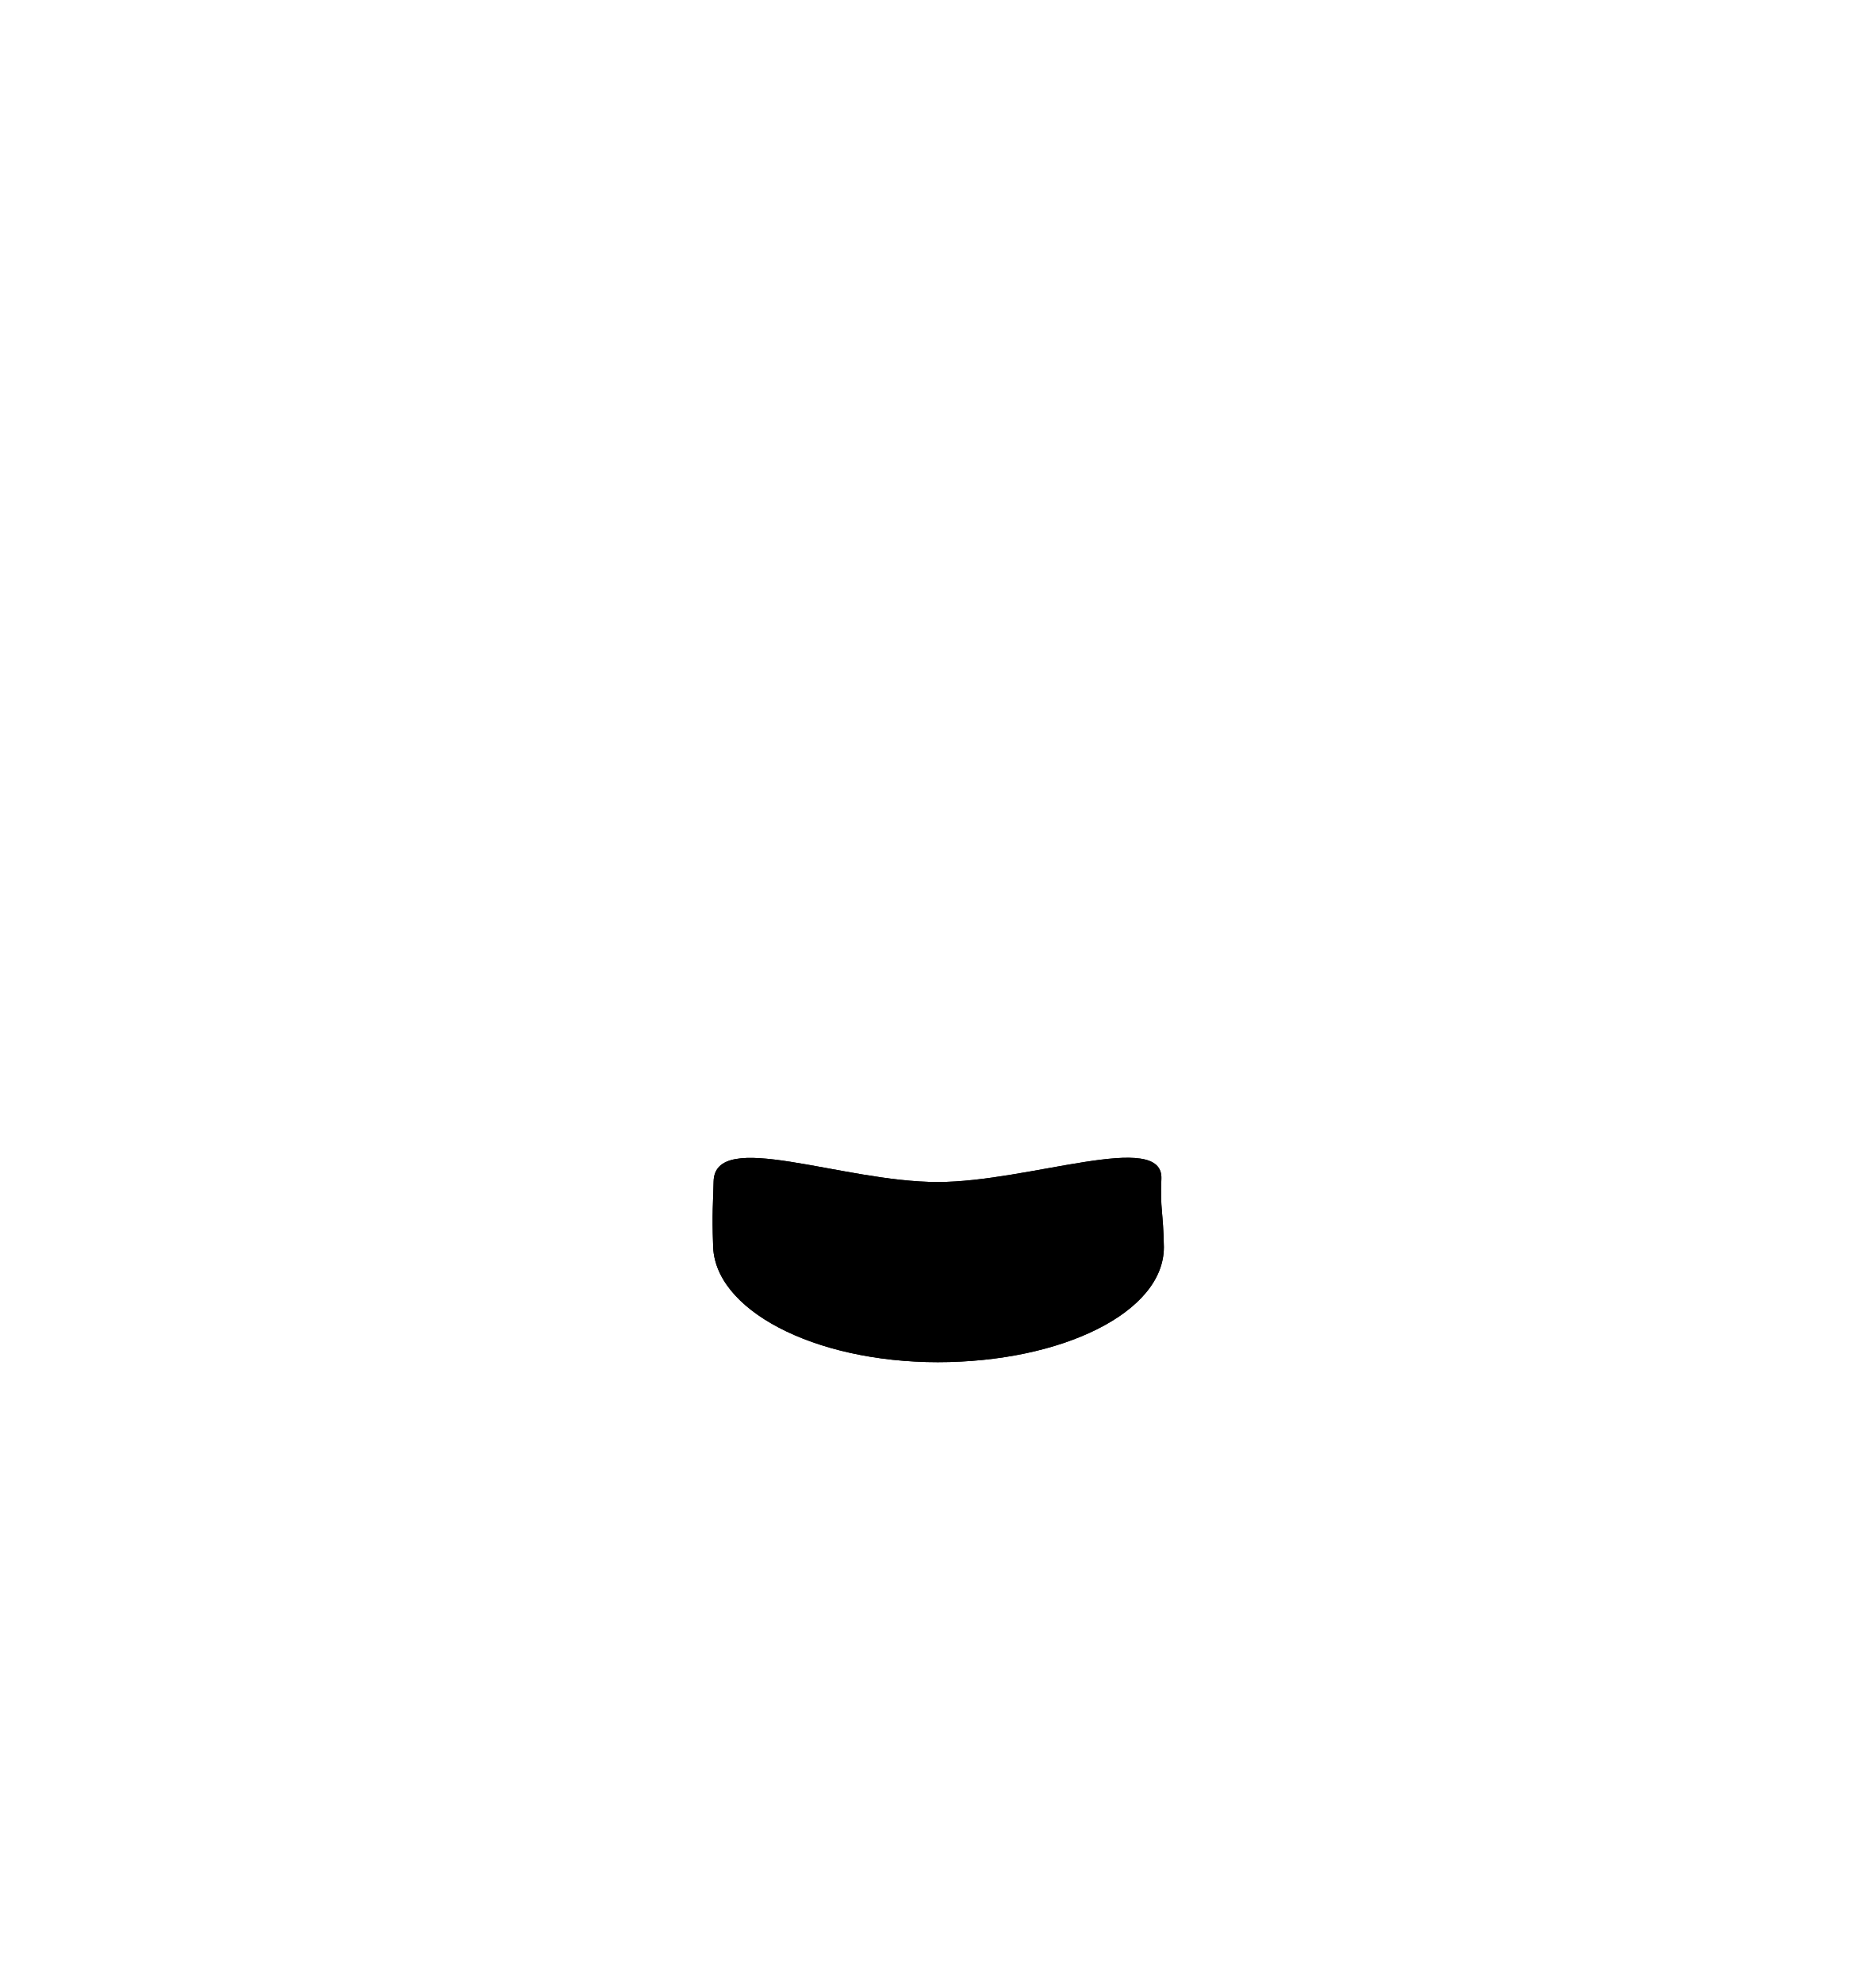
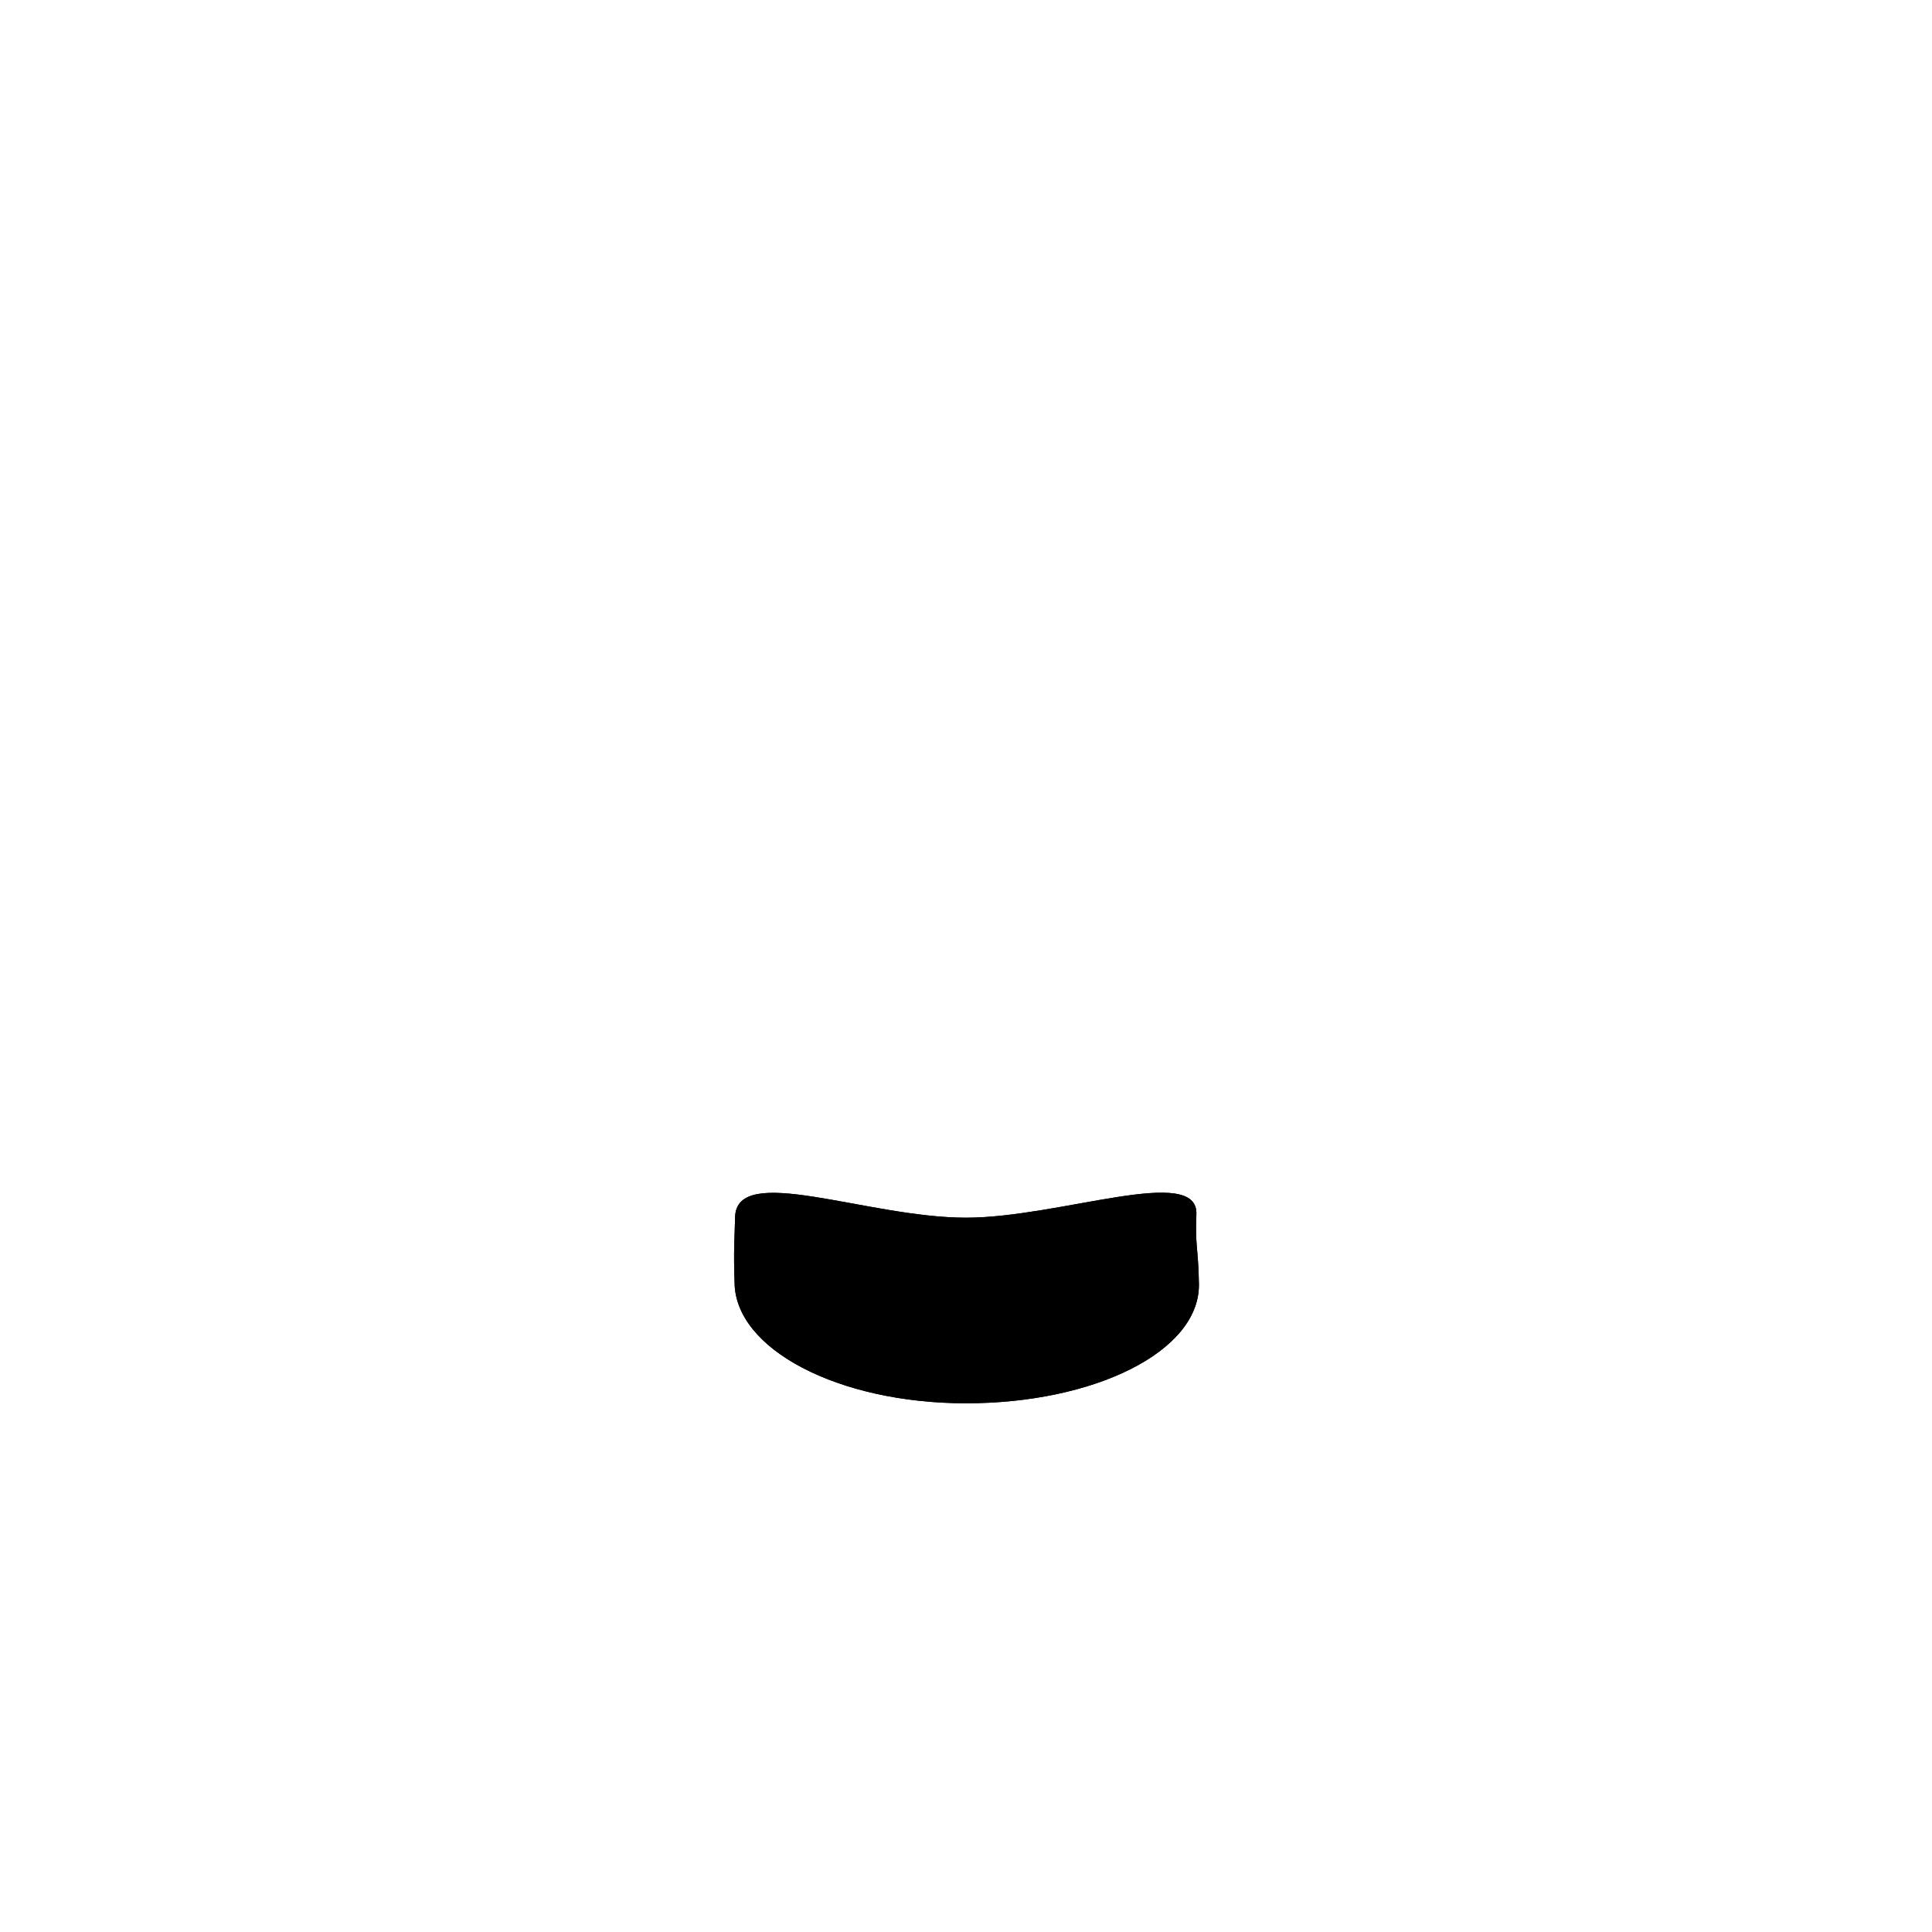
- <svg xmlns="http://www.w3.org/2000/svg" height="131.315mm" id="svg151" version="1.1" viewBox="0 0 124.19 131.315" width="124.19mm">
+ <svg xmlns="http://www.w3.org/2000/svg" height="124.19mm" id="svg151" version="1.1" viewBox="0 0 124.19 124.19" width="124.19mm">
  <g id="layer21" style="display:inline;opacity:1">
    <path class="flesh2_fill" d="m 77.068,82.598 c 0,4.306 -6.756,7.606 -14.972,7.606 -8.216,0 -14.877,-3.49 -14.877,-7.796 -0.075,-2.055 0.004,-2.788 0.034,-4.166 0.076,-3.543 8.481,0.032 14.843,0.032 6.049,0 14.957,-3.476 14.808,-0.205 -0.092,2.02 0.127,2.139 0.165,4.529 z" id="path8646" style="stroke-width:0.275" />
    <path class="flesh2_fill" d="m 77.068,82.598 c 0,4.306 -6.756,7.606 -14.972,7.606 -8.216,0 -14.877,-3.49 -14.877,-7.796 -0.075,-2.055 0.004,-2.788 0.034,-4.166 0.076,-3.543 8.481,0.032 14.843,0.032 6.049,0 14.957,-3.476 14.808,-0.205 -0.092,2.02 0.127,2.139 0.165,4.529 z" id="path1575" style="stroke-width:0.275" />
  </g>
</svg>
